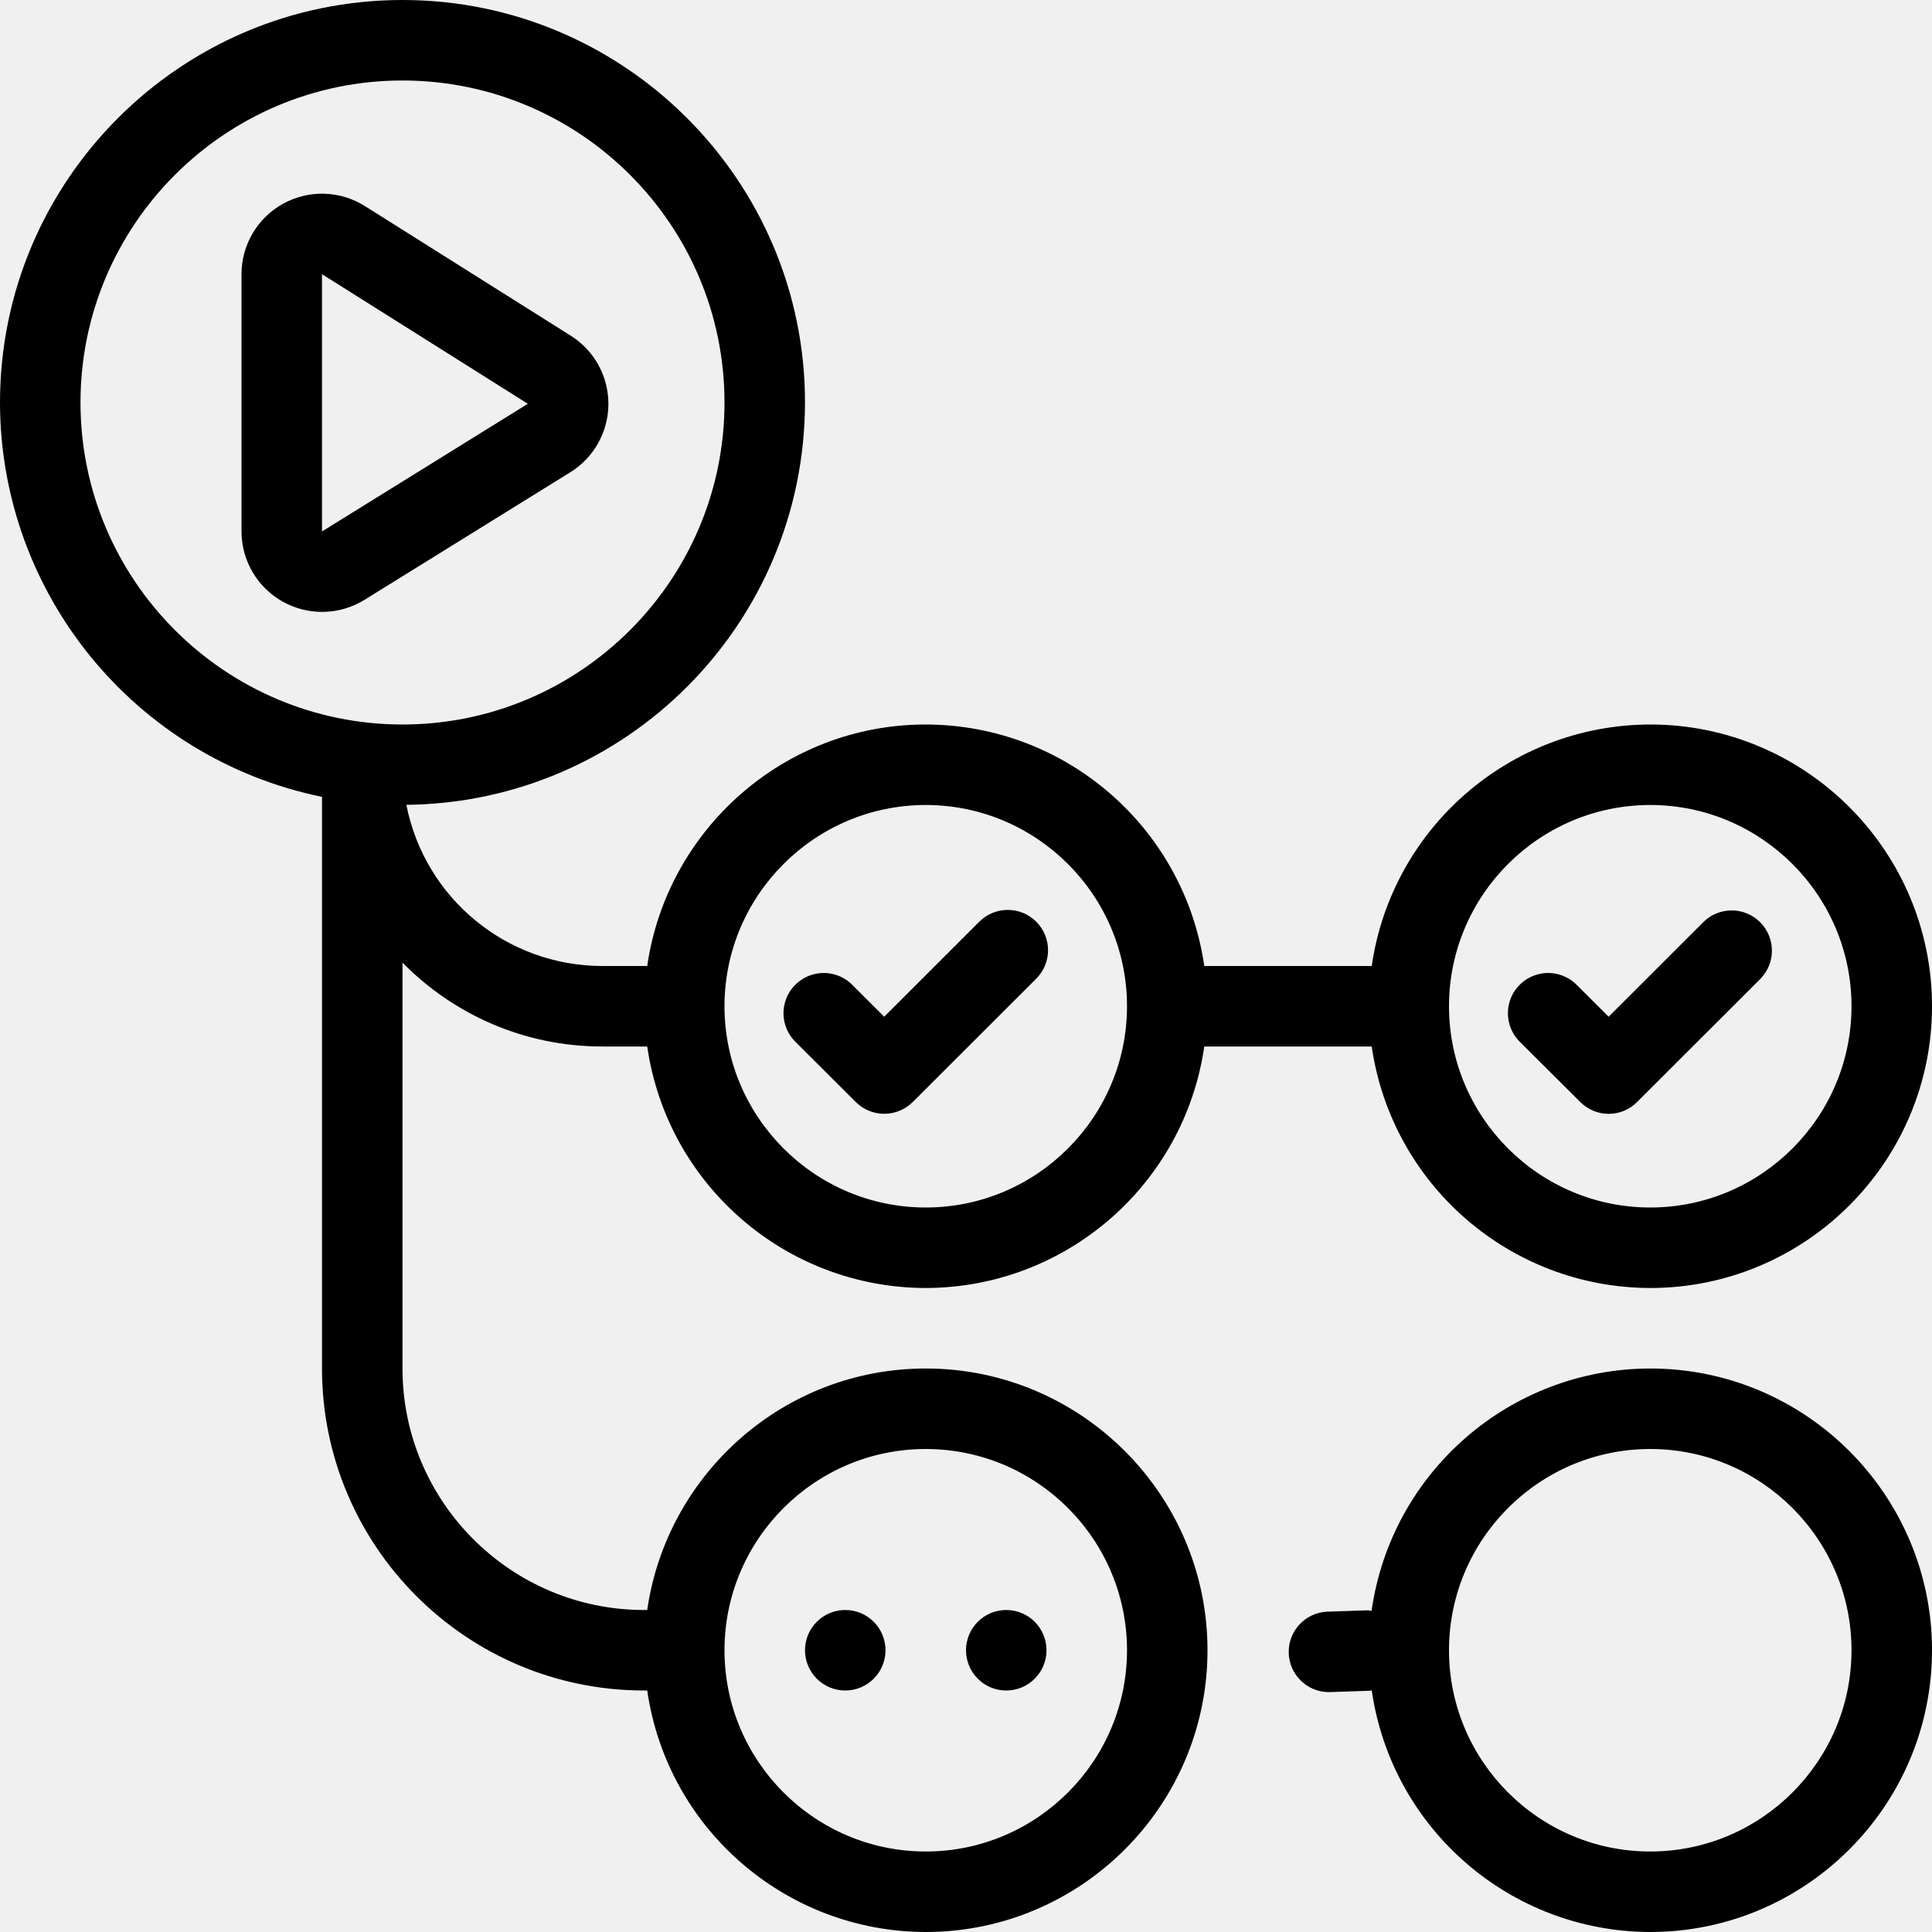
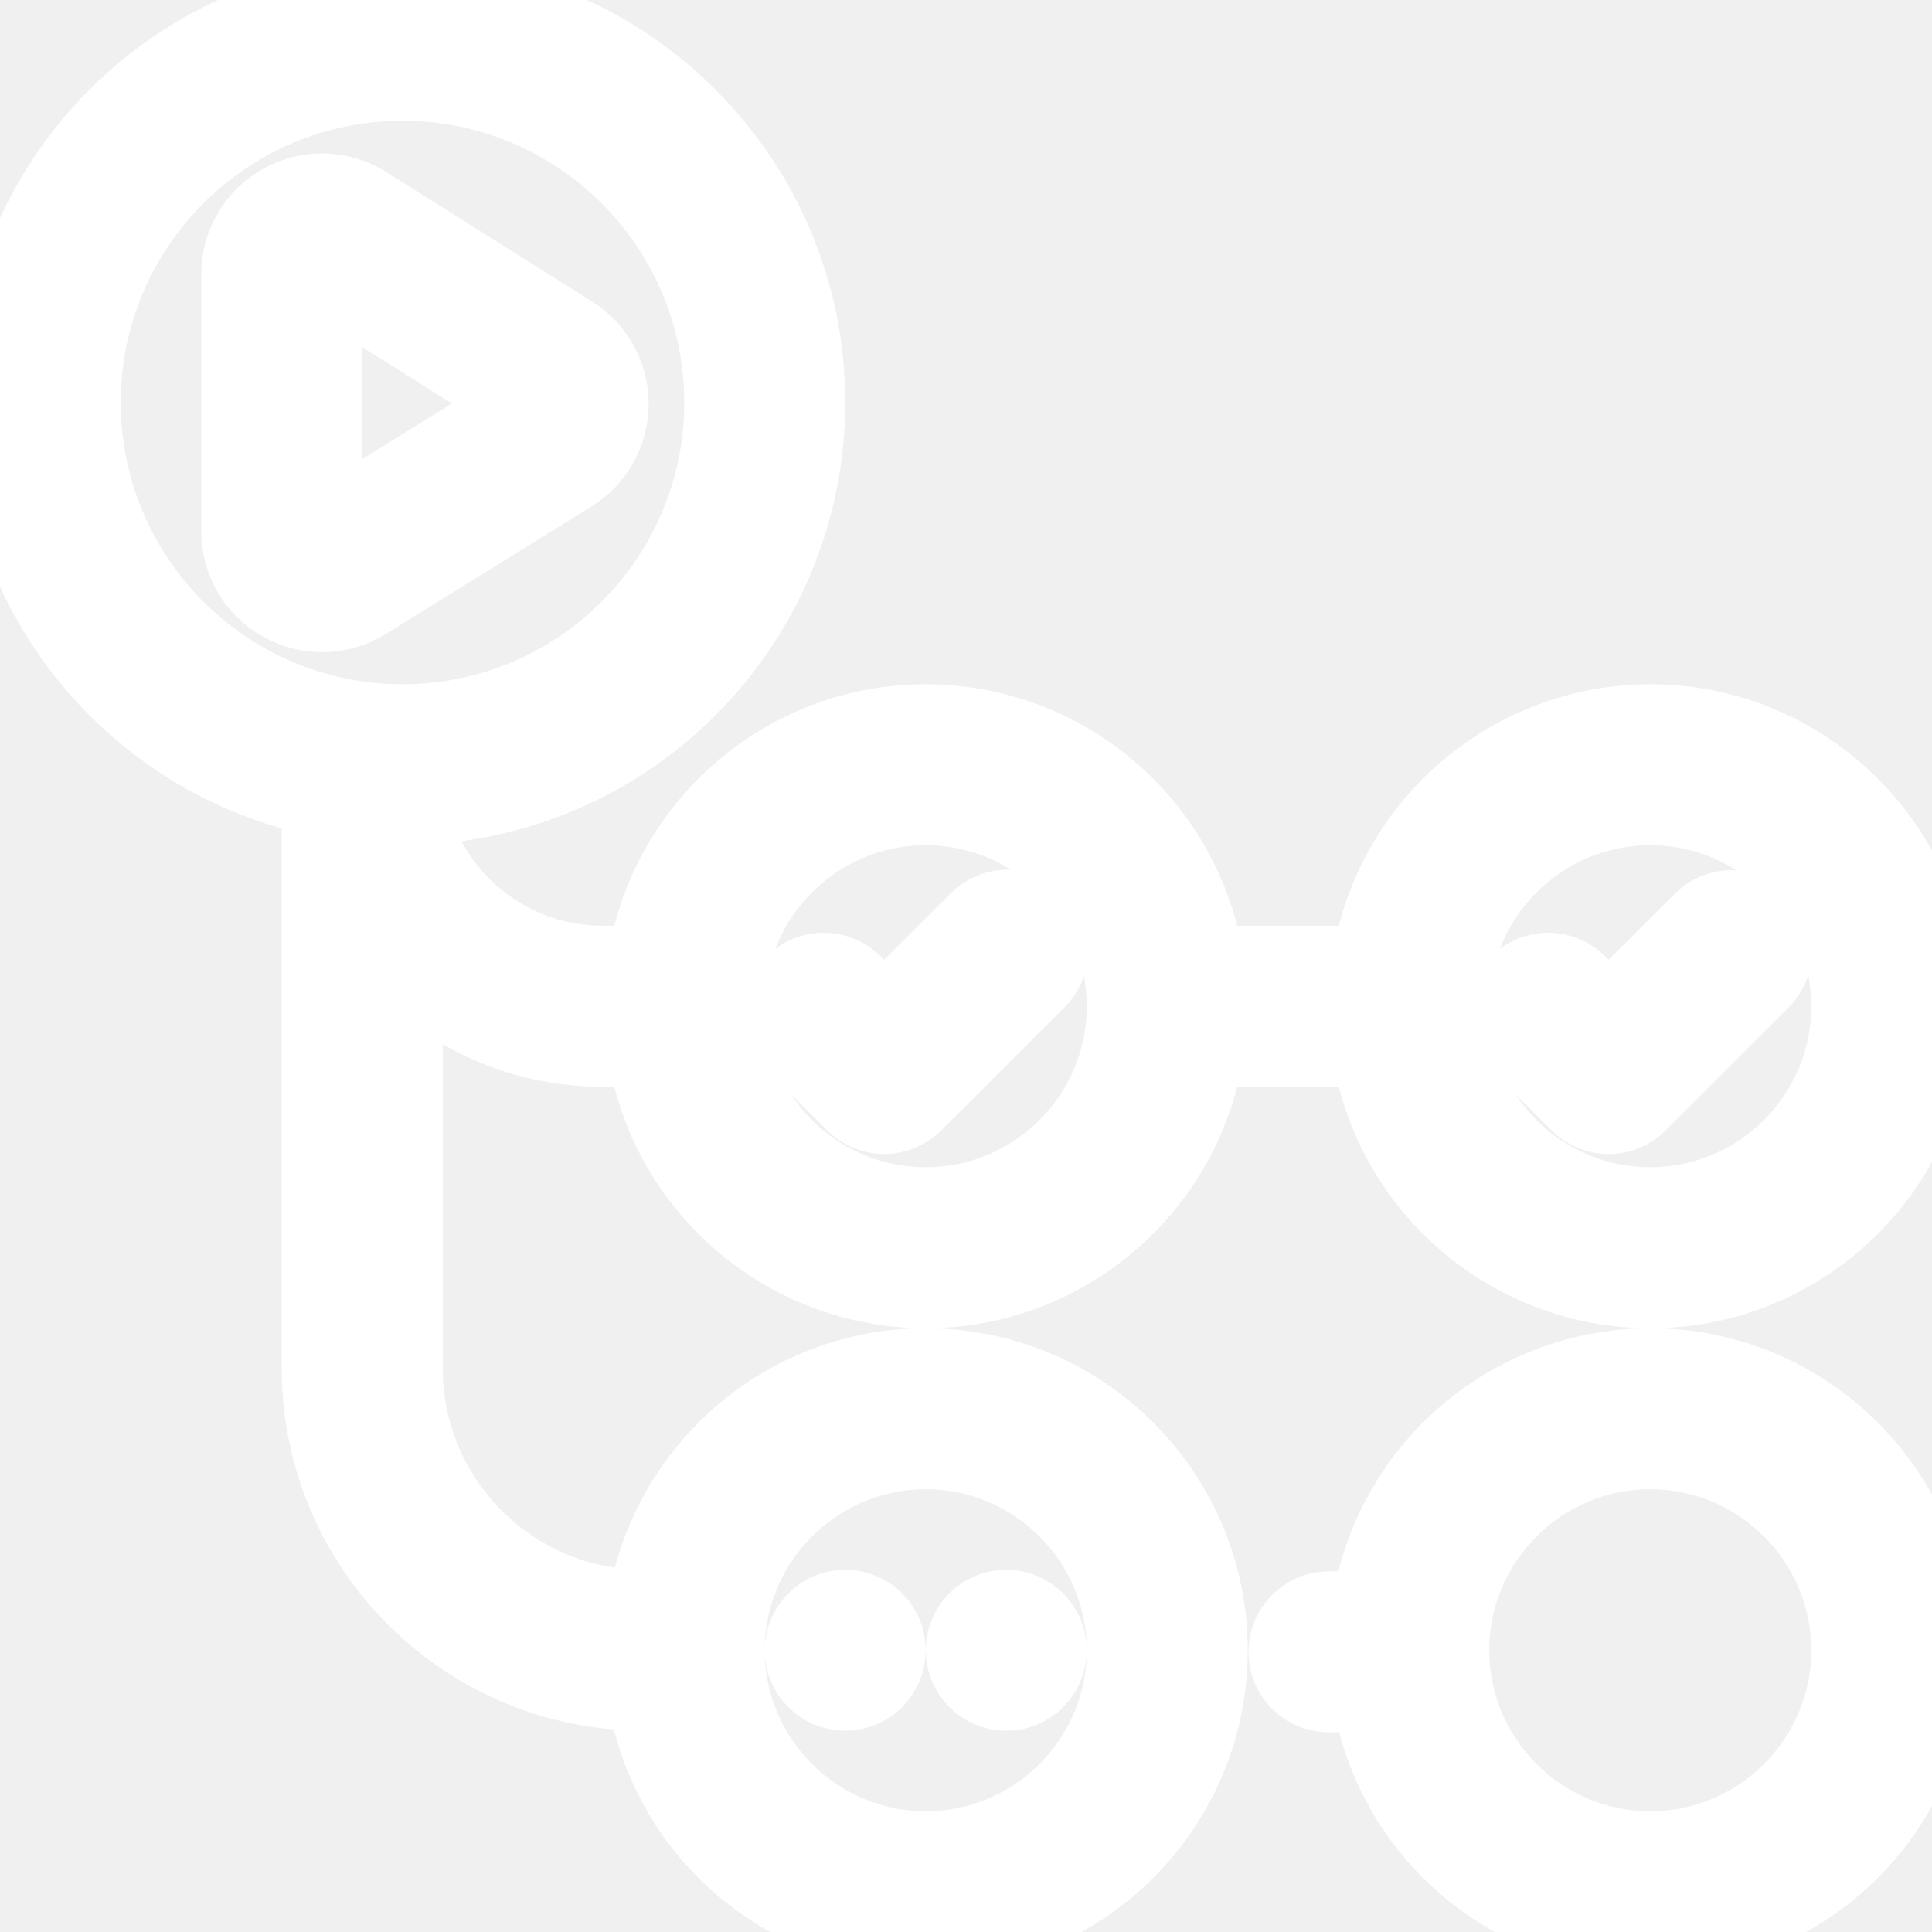
- <svg xmlns="http://www.w3.org/2000/svg" fill="#000000" width="800px" height="800px" viewBox="0 0 24 24" role="img">
-   <path d="M10.984 13.836a.5.5 0 0 1-.353-.146l-.745-.743a.5.5 0 1 1 .706-.708l.392.391 1.181-1.18a.5.5 0 0 1 .708.707l-1.535 1.533a.504.504 0 0 1-.354.146zm9.353-.147 1.534-1.532a.5.5 0 0 0-.707-.707l-1.181 1.18-.392-.391a.5.5 0 1 0-.706.708l.746.743a.497.497 0 0 0 .706-.001zM4.527 7.452l2.557-1.585A1 1 0 0 0 7.09 4.17L4.533 2.56A1 1 0 0 0 3 3.406v3.196a1.001 1.001 0 0 0 1.527.85zm2.03-2.436L4 6.602V3.406l2.557 1.61zM24 12.5c0 1.93-1.57 3.5-3.5 3.5a3.503 3.503 0 0 1-3.46-3h-2.08a3.503 3.503 0 0 1-3.46 3 3.502 3.502 0 0 1-3.46-3h-.558c-.972 0-1.85-.399-2.482-1.042V17c0 1.654 1.346 3 3 3h.04c.244-1.693 1.7-3 3.46-3 1.93 0 3.5 1.57 3.5 3.5S13.43 24 11.5 24a3.502 3.502 0 0 1-3.46-3H8c-2.206 0-4-1.794-4-4V9.899A5.008 5.008 0 0 1 0 5c0-2.757 2.243-5 5-5s5 2.243 5 5a5.005 5.005 0 0 1-4.952 4.998A2.482 2.482 0 0 0 7.482 12h.558c.244-1.693 1.7-3 3.46-3a3.502 3.502 0 0 1 3.46 3h2.08a3.503 3.503 0 0 1 3.46-3c1.93 0 3.5 1.57 3.5 3.5zm-15 8c0 1.378 1.122 2.5 2.5 2.5s2.5-1.122 2.5-2.5-1.122-2.5-2.5-2.5S9 19.122 9 20.5zM5 9c2.206 0 4-1.794 4-4S7.206 1 5 1 1 2.794 1 5s1.794 4 4 4zm9 3.5c0-1.378-1.122-2.5-2.5-2.5S9 11.122 9 12.5s1.122 2.5 2.5 2.5 2.5-1.122 2.5-2.5zm9 0c0-1.378-1.122-2.5-2.5-2.5S18 11.122 18 12.5s1.122 2.5 2.5 2.5 2.5-1.122 2.5-2.5zm-13 8a.5.5 0 1 0 1 0 .5.5 0 0 0-1 0zm2 0a.5.5 0 1 0 1 0 .5.5 0 0 0-1 0zm12 0c0 1.93-1.57 3.5-3.5 3.5a3.503 3.503 0 0 1-3.46-3.002c-.007.001-.013.005-.021.005l-.506.017h-.017a.5.5 0 0 1-.016-.999l.506-.017c.018-.002.035.006.052.007A3.503 3.503 0 0 1 20.5 17c1.93 0 3.5 1.57 3.5 3.5zm-1 0c0-1.378-1.122-2.5-2.5-2.5S18 19.122 18 20.5s1.122 2.5 2.5 2.5 2.5-1.122 2.5-2.5z" />
+ <svg xmlns="http://www.w3.org/2000/svg" fill="#ffffff" width="800px" height="800px" viewBox="0 0 24 24" role="img" stroke="#ffffff">
+   <g id="SVGRepo_bgCarrier" stroke-width="0" />
+   <g id="SVGRepo_tracerCarrier" stroke-linecap="round" stroke-linejoin="round" />
+   <g id="SVGRepo_iconCarrier">
+     <path d="M10.984 13.836a.5.5 0 0 1-.353-.146l-.745-.743a.5.5 0 1 1 .706-.708l.392.391 1.181-1.18a.5.5 0 0 1 .708.707l-1.535 1.533a.504.504 0 0 1-.354.146zm9.353-.147 1.534-1.532a.5.5 0 0 0-.707-.707l-1.181 1.18-.392-.391a.5.5 0 1 0-.706.708l.746.743a.497.497 0 0 0 .706-.001zM4.527 7.452l2.557-1.585A1 1 0 0 0 7.09 4.17L4.533 2.56A1 1 0 0 0 3 3.406v3.196a1.001 1.001 0 0 0 1.527.85zm2.03-2.436L4 6.602V3.406l2.557 1.61zM24 12.5c0 1.93-1.57 3.5-3.5 3.5a3.503 3.503 0 0 1-3.46-3h-2.08a3.503 3.503 0 0 1-3.46 3 3.502 3.502 0 0 1-3.46-3h-.558c-.972 0-1.85-.399-2.482-1.042V17c0 1.654 1.346 3 3 3h.04c.244-1.693 1.7-3 3.46-3 1.93 0 3.5 1.57 3.5 3.5S13.43 24 11.5 24a3.502 3.502 0 0 1-3.46-3H8c-2.206 0-4-1.794-4-4V9.899A5.008 5.008 0 0 1 0 5c0-2.757 2.243-5 5-5s5 2.243 5 5a5.005 5.005 0 0 1-4.952 4.998A2.482 2.482 0 0 0 7.482 12h.558c.244-1.693 1.7-3 3.46-3a3.502 3.502 0 0 1 3.46 3h2.08a3.503 3.503 0 0 1 3.46-3c1.93 0 3.5 1.57 3.5 3.5zm-15 8c0 1.378 1.122 2.5 2.5 2.5s2.5-1.122 2.5-2.5-1.122-2.5-2.5-2.5S9 19.122 9 20.5zM5 9c2.206 0 4-1.794 4-4S7.206 1 5 1 1 2.794 1 5s1.794 4 4 4zm9 3.5c0-1.378-1.122-2.5-2.5-2.5S9 11.122 9 12.5s1.122 2.5 2.5 2.5 2.5-1.122 2.5-2.5zm9 0c0-1.378-1.122-2.5-2.5-2.5S18 11.122 18 12.5s1.122 2.5 2.5 2.5 2.5-1.122 2.5-2.5zm-13 8a.5.5 0 1 0 1 0 .5.5 0 0 0-1 0zm2 0a.5.5 0 1 0 1 0 .5.5 0 0 0-1 0zm12 0c0 1.93-1.57 3.5-3.5 3.5a3.503 3.503 0 0 1-3.46-3.002c-.007.001-.013.005-.021.005l-.506.017h-.017a.5.5 0 0 1-.016-.999l.506-.017c.018-.002.035.006.052.007A3.503 3.503 0 0 1 20.5 17c1.93 0 3.5 1.57 3.5 3.5zm-1 0c0-1.378-1.122-2.5-2.5-2.5S18 19.122 18 20.5s1.122 2.5 2.5 2.5 2.5-1.122 2.5-2.5z" />
+   </g>
</svg>
